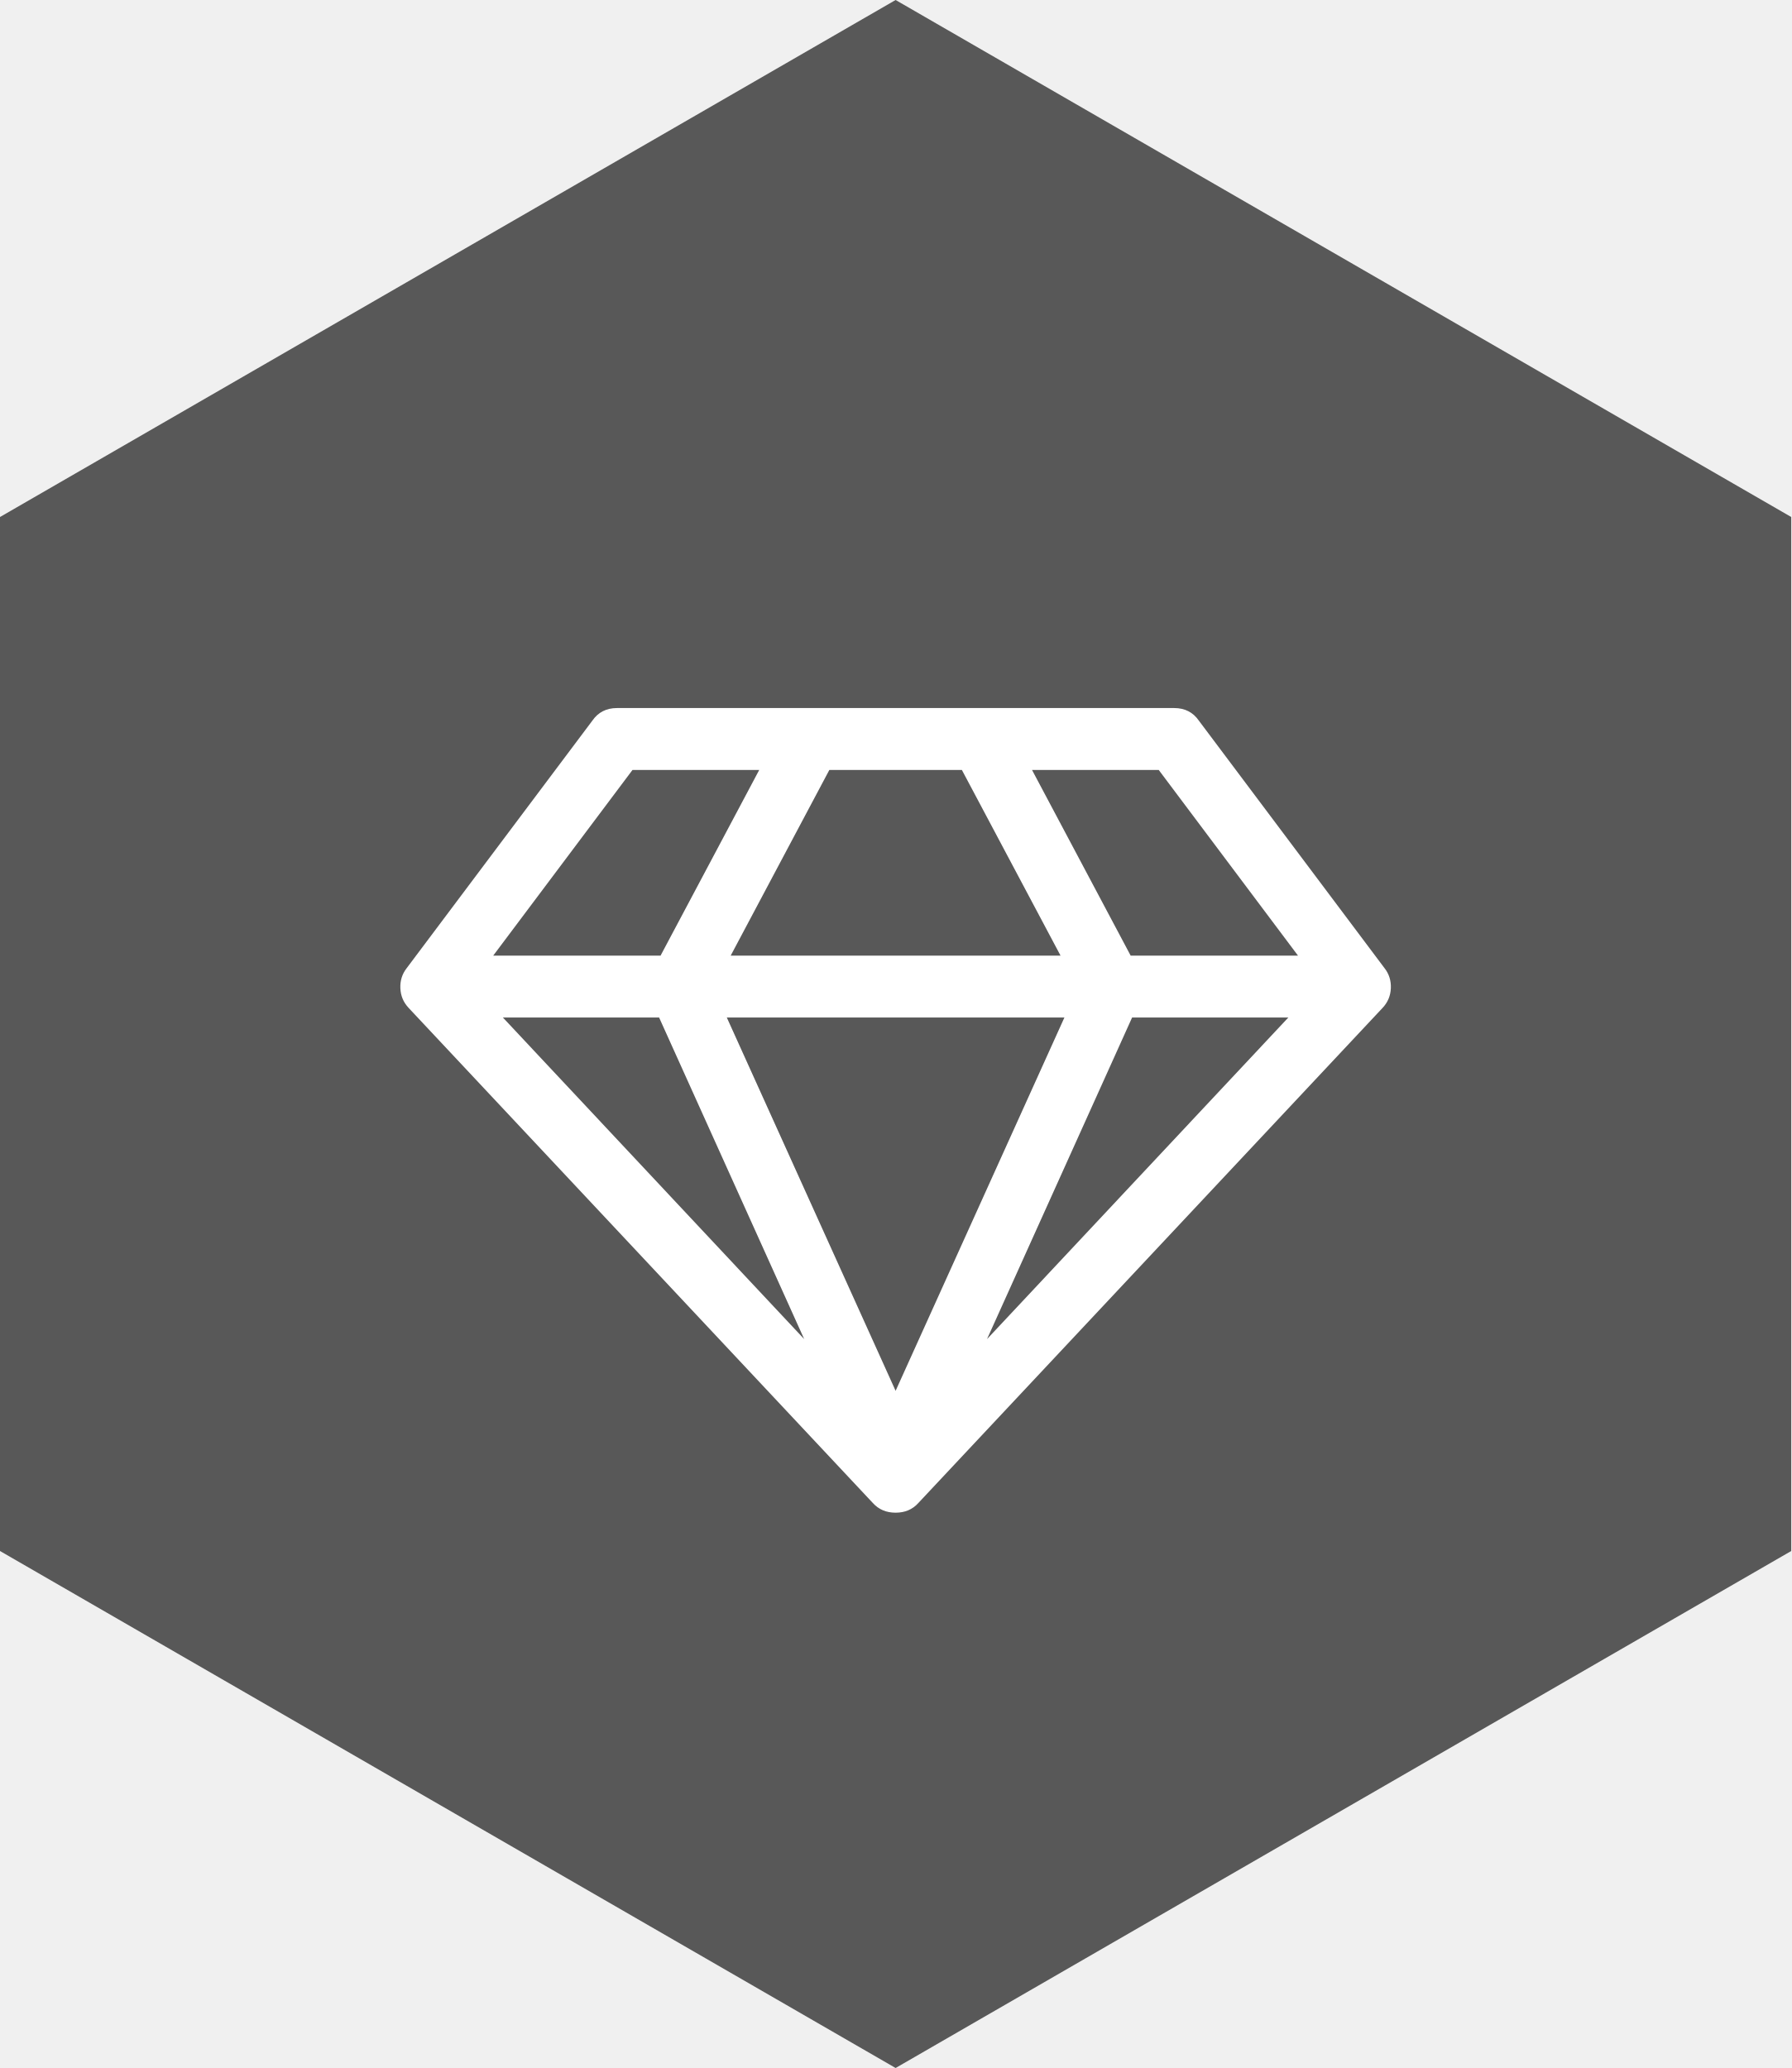
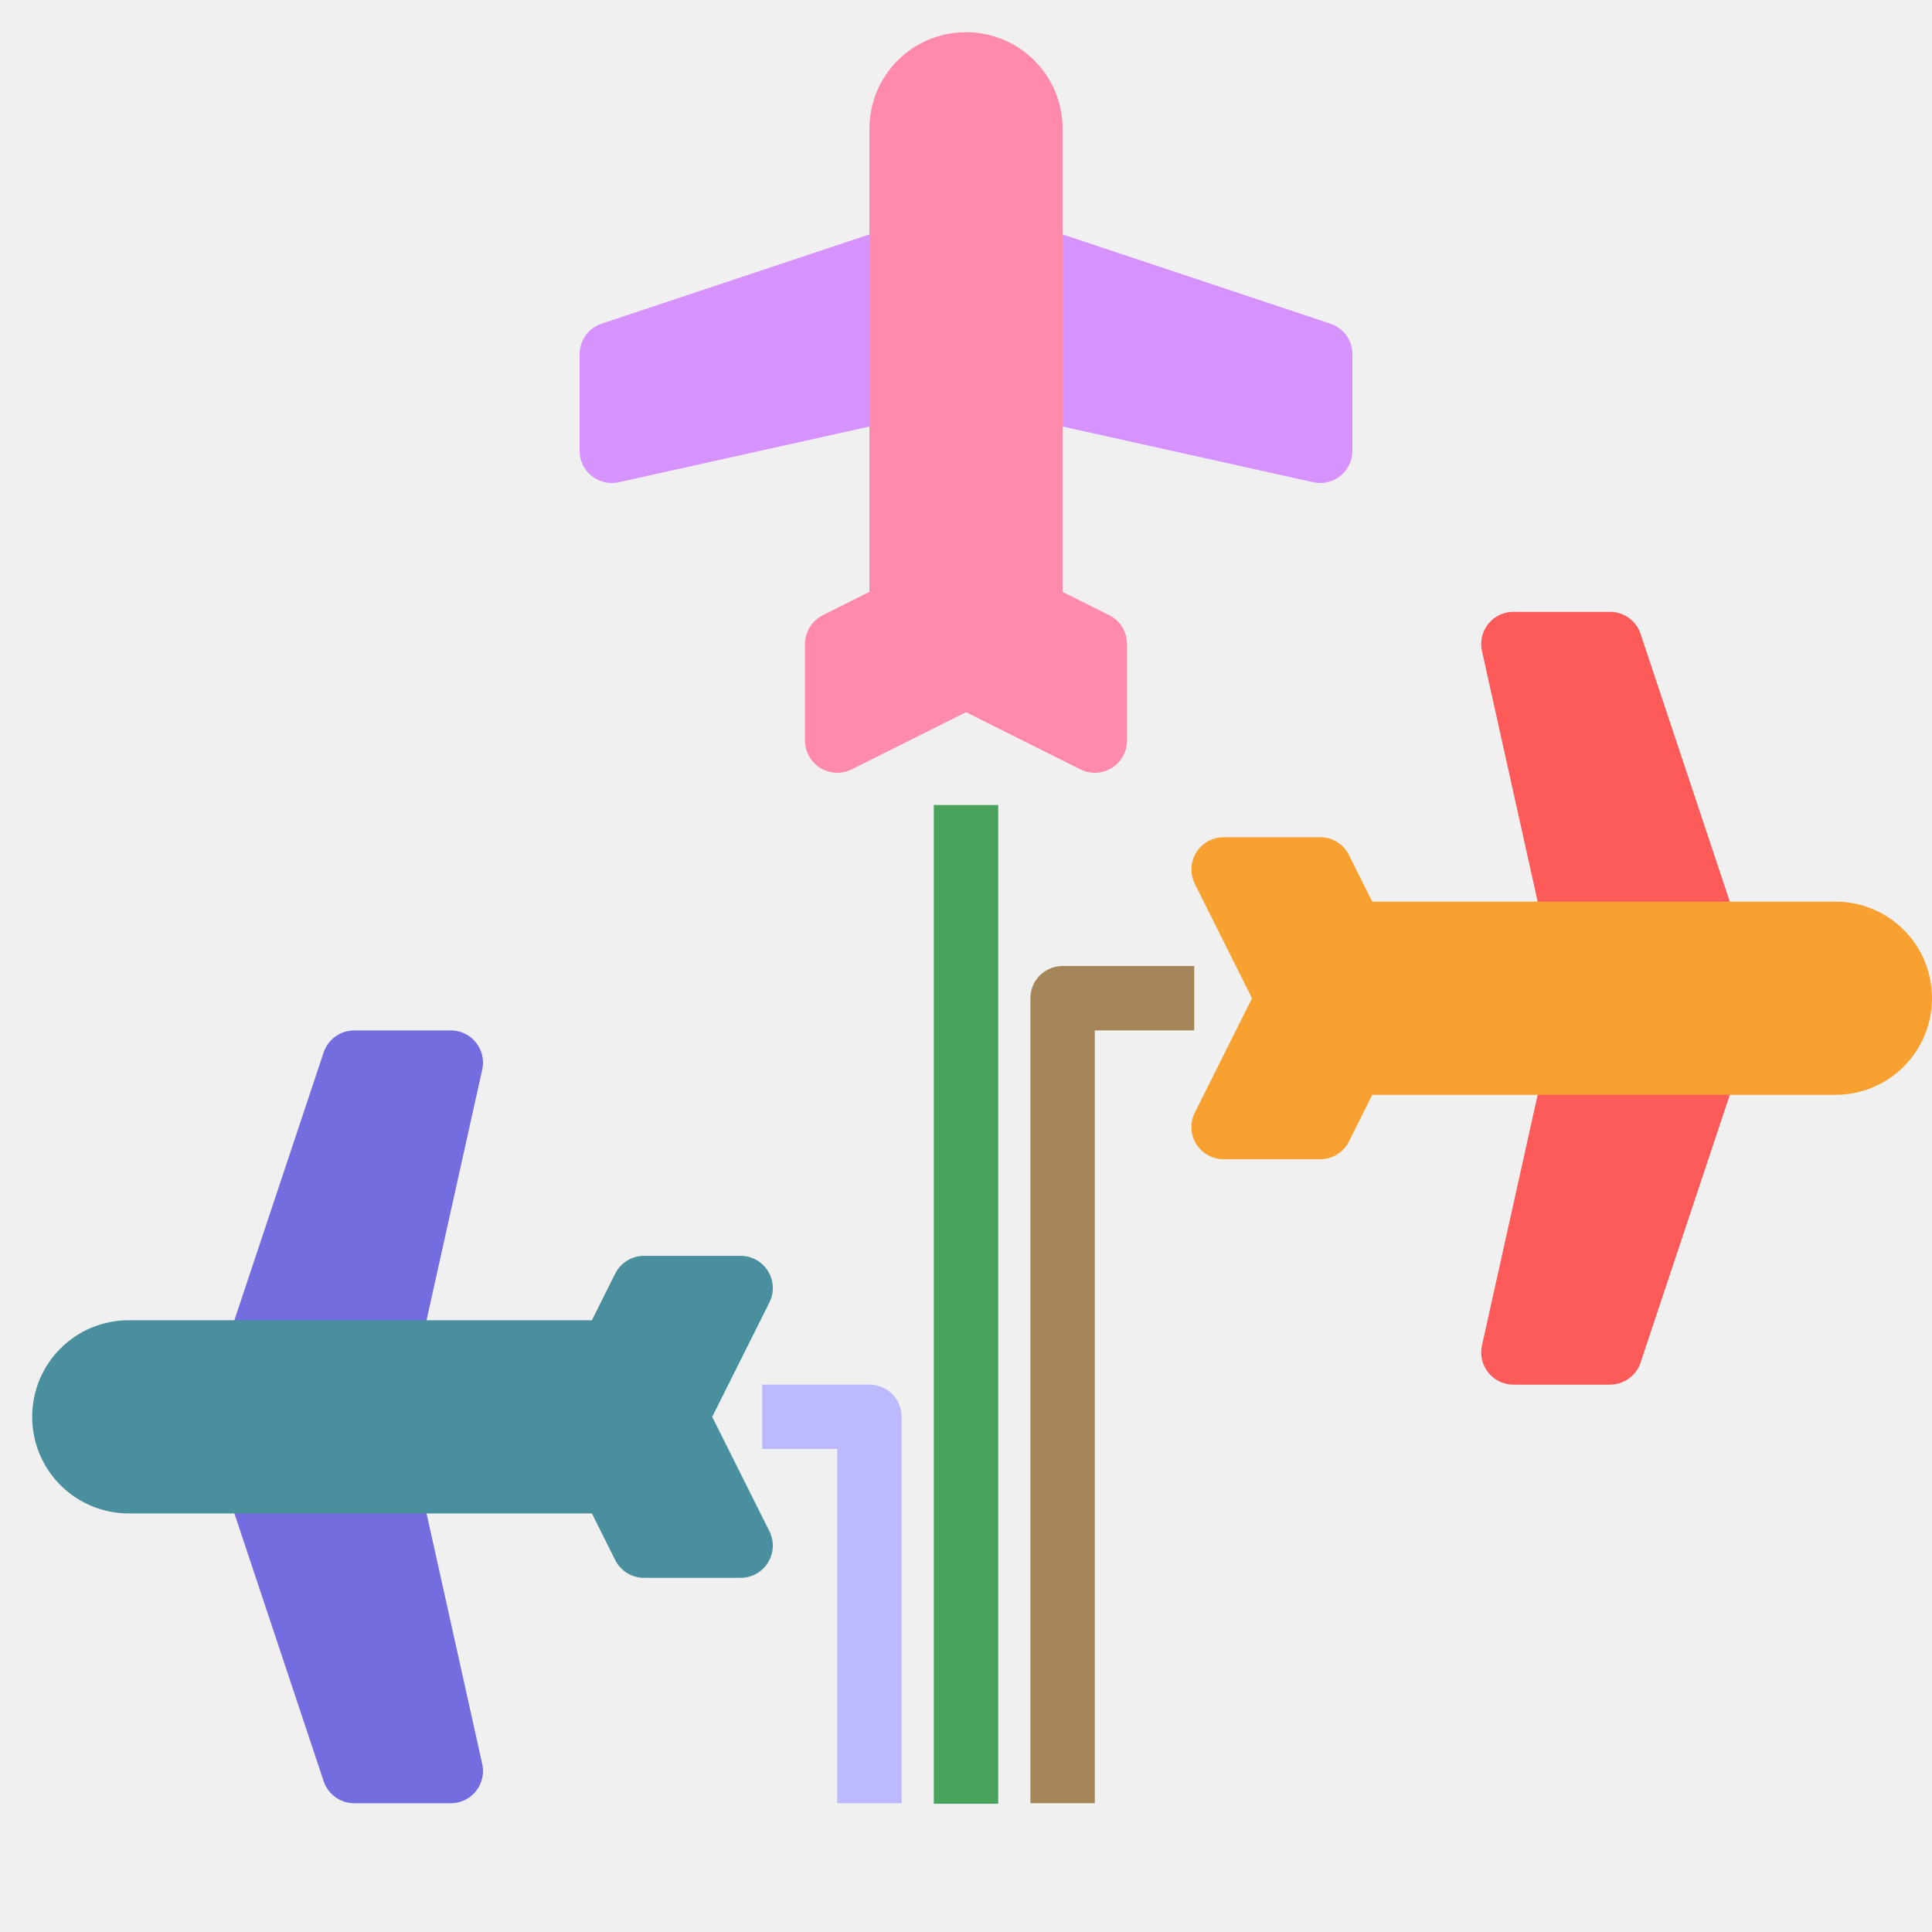
- <svg xmlns="http://www.w3.org/2000/svg" version="1.1" id="Layer_1" x="0px" y="0px" width="149.167px" height="172.243px" viewBox="0 0 149.167 172.243" enable-background="new 0 0 149.167 172.243" xml:space="preserve">
-   <polygon fill="#585858" points="149.167,129.183 74.583,172.243 0,129.183 0,43.061 74.583,0 149.167,43.061 " />
-   <path fill="#FFFFFF" d="M41.88,84.75l25.09,26.783L54.889,84.75H41.88z M74.583,115.841L88.64,84.75H60.527L74.583,115.841z   M55.009,79.594l8.217-15.466H52.673l-11.6,15.466H55.009z M82.196,111.533l25.091-26.783h-13.01L82.196,111.533z M60.849,79.594  h27.469l-8.217-15.466H69.065L60.849,79.594z M94.157,79.594h13.936L96.494,64.128H85.942L94.157,79.594z M99.835,60.02  l15.467,20.621c0.376,0.483,0.55,1.04,0.523,1.671c-0.027,0.632-0.257,1.174-0.686,1.632l-38.664,41.243  c-0.483,0.536-1.113,0.804-1.893,0.804c-0.778,0-1.408-0.268-1.892-0.804L34.026,83.944c-0.429-0.457-0.658-1-0.685-1.632  c-0.027-0.631,0.147-1.188,0.523-1.671L49.331,60.02c0.484-0.699,1.168-1.047,2.054-1.047h46.398  C98.667,58.973,99.353,59.322,99.835,60.02z" />
+ <svg xmlns="http://www.w3.org/2000/svg" viewBox="0 0 60 60">
+   <g fill="none" fill-rule="evenodd" stroke-linejoin="round" stroke-width="2" transform="translate(2 2)">
+     <g stroke-linecap="round" transform="translate(17)">
+       <polygon fill="#D793FD" stroke="#D793FD" points="0 9 9 6 9 10 0 12" />
+       <polygon fill="#D793FD" stroke="#D793FD" points="13 9 22 6 22 10 13 12" transform="matrix(-1 0 0 1 35 0)" />
+       <path fill="#FF8AAC" stroke="#FF8AAC" d="M9,17 L7,18 L7,21 L11,19 L15,21 L15,18 L13,17 L13,2 C13,0.89 12.105,0 11,0 C9.888,0 9,0.895 9,2 L9,17 Z" />
+     </g>
+     <g stroke-linecap="round" transform="rotate(90 19.5 37.5)">
+       <polygon fill="#FD5A5A" stroke="#FD5A5A" points=".001 9 9.001 6 9.001 10 .001 12" />
+       <polygon fill="#FD5A5A" stroke="#FD5A5A" points="13.001 9 22.001 6 22.001 10 13.001 12" transform="matrix(-1 0 0 1 35.002 0)" />
+       <path fill="#F8A131" stroke="#F8A131" d="M9.001,17 L7.001,18 L7.001,21 L11.001,19 L15.001,21 L15.001,18 L13.001,17 L13.001,2 C13.001,0.89 12.106,0 11.001,0 C9.889,0 9.001,0.895 9.001,2 L9.001,17 Z" />
+     </g>
+     <g stroke-linecap="round" transform="matrix(0 1 1 0 0 31)">
+       <polygon fill="#746DE0" stroke="#746DE0" points=".001 9 9.001 6 9.001 10 .001 12" />
+       <polygon fill="#746DE0" stroke="#746DE0" points="13.001 9 22.001 6 22.001 10 13.001 12" transform="matrix(-1 0 0 1 35.002 0)" />
+       <path fill="#4A8F9E" stroke="#4A8F9E" d="M9.001,17 L7.001,18 L7.001,21 L11.001,19 L15.001,21 L15.001,18 L13.001,17 L13.001,2 C13.001,0.89 12.106,0 11.001,0 C9.889,0 9.001,0.895 9.001,2 L9.001,17 Z" />
+     </g>
+     <path stroke="#49A25A" stroke-dasharray="34 4" stroke-linecap="square" d="M28,24 L28,53.017" />
+     <polyline stroke="#A48659" stroke-dasharray="34 4" stroke-linecap="square" points="31 53 31 29 34.087 29" />
+     <polyline stroke="#BDB9FF" stroke-dasharray="34 4" stroke-linecap="square" points="25 53 25 42 22.671 42" />
+   </g>
</svg>
